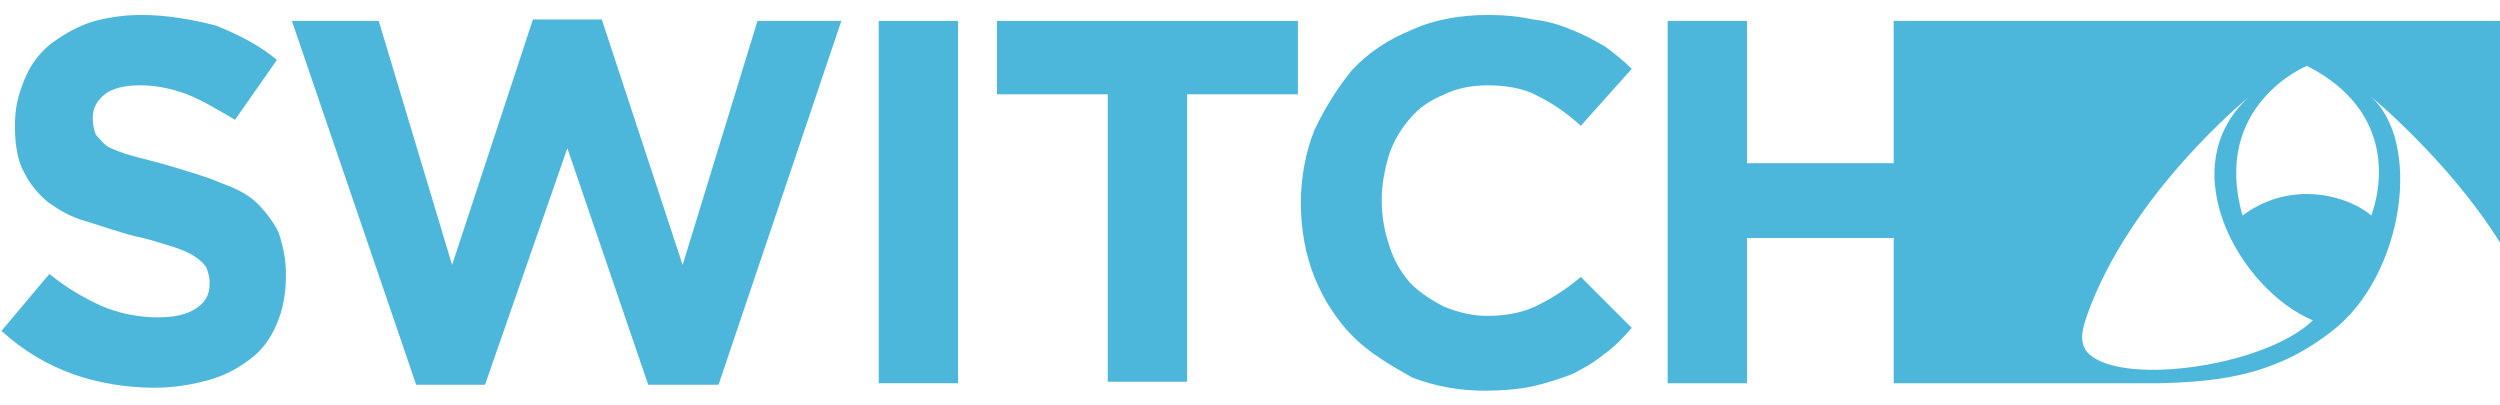
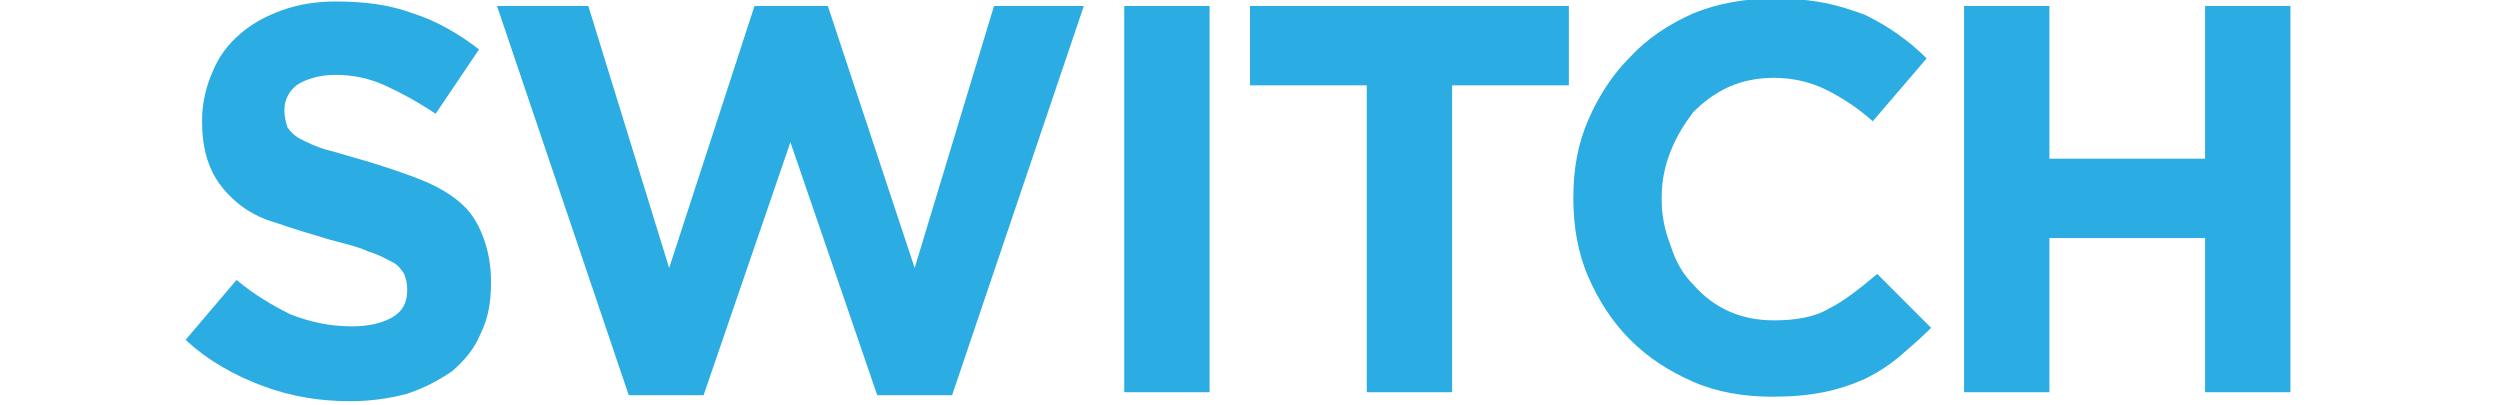
- <svg xmlns="http://www.w3.org/2000/svg" version="1.1" id="Layer_1" x="0px" y="0px" viewBox="-71 -1 167 27" enable-background="new -71 -1 167 27" xml:space="preserve">
+ <svg xmlns="http://www.w3.org/2000/svg" version="1.1" id="Layer_1" x="0px" y="0px" width="167px" height="27px" viewBox="0 0 167 27" enable-background="new 0 0 167 27" xml:space="preserve">
  <g>
-     <path fill="#4DB6DB" d="M-53.8,12.6c-0.6-0.6-1.4-1-2.5-1.4c-0.9-0.4-2-0.7-3.3-1.1c-1-0.3-1.9-0.5-2.6-0.7   c-0.7-0.2-1.2-0.4-1.6-0.6c-0.4-0.3-0.6-0.6-0.8-0.8c-0.1-0.3-0.2-0.6-0.2-1V6.8c0-0.6,0.3-1.1,0.8-1.5c0.5-0.4,1.3-0.6,2.4-0.6   c1,0,2,0.2,3.1,0.6c1,0.4,2,1,3.2,1.7l2.8-4c-1.2-1-2.6-1.7-4.1-2.3C-58.2,0.3-59.8,0-61.6,0C-62.8,0-64,0.2-65,0.5   c-1.1,0.4-1.9,0.9-2.7,1.5c-0.8,0.7-1.3,1.4-1.7,2.4s-0.6,1.8-0.6,3v0.1c0,1.2,0.2,2.3,0.6,3c0.4,0.8,0.9,1.4,1.6,2   c0.7,0.5,1.5,1,2.6,1.3c1,0.3,2.1,0.7,3.3,1c1,0.2,1.8,0.5,2.5,0.7c0.6,0.2,1.1,0.4,1.5,0.7c0.3,0.2,0.6,0.5,0.7,0.7   c0.1,0.3,0.2,0.6,0.2,0.9V18c0,0.7-0.3,1.2-0.9,1.6c-0.6,0.4-1.4,0.6-2.6,0.6c-1.3,0-2.7-0.3-3.8-0.8c-1.1-0.5-2.3-1.2-3.4-2.1   l-3.2,3.8c1.4,1.3,3.1,2.3,4.8,2.9s3.6,0.9,5.4,0.9c1.3,0,2.5-0.2,3.6-0.5s2-0.8,2.8-1.4c0.8-0.6,1.4-1.4,1.8-2.4   c0.4-0.9,0.6-2,0.6-3.2v-0.1c0-1-0.2-1.9-0.5-2.8C-52.7,13.9-53.2,13.2-53.8,12.6z" />
-     <polygon fill="#4DB6DB" points="-25.4,16.7 -30.8,0.3 -35.4,0.3 -40.8,16.7 -45.7,0.4 -51.5,0.4 -43.2,24.7 -38.6,24.7 -33.1,8.9    -27.7,24.7 -23,24.7 -14.8,0.4 -20.4,0.4  " />
-     <rect x="-12.3" y="0.4" fill="#4DB6DB" width="5.3" height="24.2" />
-     <polygon fill="#4DB6DB" points="-4.4,5.3 3,5.3 3,24.5 8.3,24.5 8.3,5.3 15.7,5.3 15.7,0.4 -4.4,0.4  " />
-     <path fill="#4DB6DB" d="M31.9,19.3c-0.9,0.5-2.1,0.8-3.5,0.8c-1,0-1.9-0.2-2.9-0.6c-0.8-0.4-1.6-0.9-2.3-1.6   c-0.6-0.7-1.1-1.5-1.4-2.5c-0.3-0.9-0.5-1.9-0.5-3v-0.1c0-1,0.2-2,0.5-3c0.3-0.9,0.8-1.7,1.4-2.4c0.6-0.7,1.3-1.2,2.3-1.6   c0.8-0.4,1.8-0.6,2.9-0.6c1.2,0,2.4,0.2,3.3,0.7c1,0.5,1.9,1.1,2.9,2L38,3.6c-0.5-0.5-1.1-1-1.8-1.5C35.5,1.7,34.8,1.3,34,1   c-0.7-0.3-1.6-0.6-2.6-0.7C30.5,0.1,29.5,0,28.4,0c-1.8,0-3.6,0.3-5.1,1c-1.5,0.6-2.9,1.5-4,2.7c-0.9,1.1-1.8,2.5-2.5,4   c-0.6,1.5-0.9,3.2-0.9,4.8v0.1c0,1.7,0.3,3.4,0.9,4.9c0.6,1.5,1.5,2.9,2.6,4c1.1,1.1,2.5,1.9,3.9,2.7c1.5,0.6,3.2,0.9,4.9,0.9   c1.1,0,2.3-0.1,3.2-0.3c0.9-0.2,1.8-0.5,2.6-0.8c0.8-0.4,1.5-0.8,2.1-1.3c0.7-0.5,1.3-1.1,1.9-1.8l-3.4-3.4   C33.9,18.1,32.9,18.8,31.9,19.3z" />
-     <path fill="#4DB6DB" d="M64.5,0.4L64.5,0.4h-9v9.5h-9.8V0.4h-5.3v24.2h5.3v-9.7h9.8v9.7h8.9l0,0h8.8c4.3-0.1,7.9-0.6,11.6-3.5   c4.8-3.7,6.1-12.8,2.4-15.8c0,0,5.3,4.3,8.8,9.9V0.4H64.5z M68.6,22.7c-0.8-0.7-0.5-1.7-0.2-2.6c2.9-8.2,10.8-14.6,10.8-14.6   c-5.2,4.8-0.5,12.9,4.3,14.9C80.4,23.4,71.1,24.8,68.6,22.7z M87.4,13.4c-1.2-1.1-5.1-2.6-8.6,0c-2.1-7.4,4.3-10,4.3-10   C89.2,6.5,88,11.8,87.4,13.4z" />
+     <path fill="#2BACE2" d="M30.7,13.5c-0.7-0.6-1.6-1.1-2.6-1.5c-1-0.4-2.2-0.8-3.5-1.2c-1.1-0.3-2-0.6-2.8-0.8   c-0.7-0.2-1.3-0.5-1.7-0.7c-0.4-0.2-0.7-0.5-0.9-0.8C19.1,8.2,19,7.8,19,7.4V7.3c0-0.6,0.3-1.2,0.8-1.6C20.4,5.3,21.3,5,22.4,5   c1.1,0,2.2,0.2,3.3,0.7c1.1,0.5,2.2,1.1,3.4,1.9L32,3.3c-1.3-1-2.8-1.9-4.4-2.4c-1.6-0.6-3.3-0.8-5.2-0.8c-1.3,0-2.5,0.2-3.6,0.6   c-1.1,0.4-2,0.9-2.8,1.6c-0.8,0.7-1.4,1.5-1.8,2.5c-0.4,0.9-0.7,2-0.7,3.2v0.1c0,1.3,0.2,2.3,0.6,3.2c0.4,0.9,1,1.6,1.7,2.2   c0.7,0.6,1.6,1.1,2.7,1.4c1.1,0.4,2.2,0.7,3.5,1.1c1.1,0.3,2,0.5,2.6,0.8c0.7,0.2,1.2,0.5,1.6,0.7c0.4,0.2,0.6,0.5,0.8,0.8   c0.1,0.3,0.2,0.6,0.2,1v0.1c0,0.8-0.3,1.4-1,1.8c-0.7,0.4-1.6,0.6-2.7,0.6c-1.5,0-2.8-0.3-4.1-0.8c-1.2-0.6-2.4-1.3-3.6-2.3l-3.4,4   c1.5,1.4,3.3,2.4,5.2,3.1c1.9,0.7,3.8,1,5.8,1c1.4,0,2.7-0.2,3.8-0.5c1.2-0.4,2.1-0.9,3-1.5c0.8-0.7,1.5-1.5,1.9-2.5   c0.5-1,0.7-2.1,0.7-3.4v-0.1c0-1.1-0.2-2.1-0.5-2.9C31.9,14.8,31.4,14.1,30.7,13.5z" />
+     <polygon fill="#2BACE2" points="61.1,17.9 55.3,0.4 50.4,0.4 44.7,17.9 39.3,0.4 33.2,0.4 42,26.4 47,26.4 52.8,9.5 58.6,26.4    63.6,26.4 72.4,0.4 66.4,0.4  " />
+     <rect x="75.1" y="0.4" fill="#2BACE2" width="5.7" height="25.8" />
+     <polygon fill="#2BACE2" points="83.5,5.7 91.3,5.7 91.3,26.2 97,26.2 97,5.7 104.8,5.7 104.8,0.4 83.5,0.4  " />
+     <path fill="#2BACE2" d="M122.2,20.6c-1,0.6-2.3,0.8-3.7,0.8c-1.1,0-2.1-0.2-3-0.6c-0.9-0.4-1.7-1-2.4-1.8c-0.7-0.7-1.2-1.6-1.5-2.6   c-0.4-1-0.6-2-0.6-3.1v-0.1c0-1.1,0.2-2.1,0.6-3.1c0.4-1,0.9-1.8,1.5-2.6c0.7-0.7,1.5-1.3,2.4-1.7c0.9-0.4,1.9-0.6,3-0.6   c1.3,0,2.5,0.3,3.5,0.8c1,0.5,2.1,1.2,3.1,2.1l3.6-4.2c-0.6-0.6-1.2-1.1-1.9-1.6c-0.7-0.5-1.4-0.9-2.2-1.3   c-0.8-0.3-1.7-0.6-2.7-0.8c-1-0.2-2.1-0.3-3.3-0.3c-2,0-3.8,0.3-5.5,1c-1.6,0.7-3.1,1.7-4.2,2.9c-1.2,1.2-2.1,2.6-2.8,4.2   c-0.7,1.6-1,3.3-1,5.2v0.1c0,1.8,0.3,3.6,1,5.2c0.7,1.6,1.6,3,2.8,4.2c1.2,1.2,2.6,2.1,4.2,2.8c1.6,0.7,3.4,1,5.3,1   c1.3,0,2.4-0.1,3.4-0.3c1-0.2,1.9-0.5,2.8-0.9c0.8-0.4,1.6-0.9,2.3-1.5c0.7-0.6,1.4-1.2,2.1-1.9l-3.6-3.6   C124.2,19.3,123.2,20.1,122.2,20.6z" />
+     <polygon fill="#2BACE2" points="147.3,0.4 147.3,10.6 136.9,10.6 136.9,0.4 131.2,0.4 131.2,26.2 136.9,26.2 136.9,15.9    147.3,15.9 147.3,26.2 153,26.2 153,0.4  " />
  </g>
</svg>
